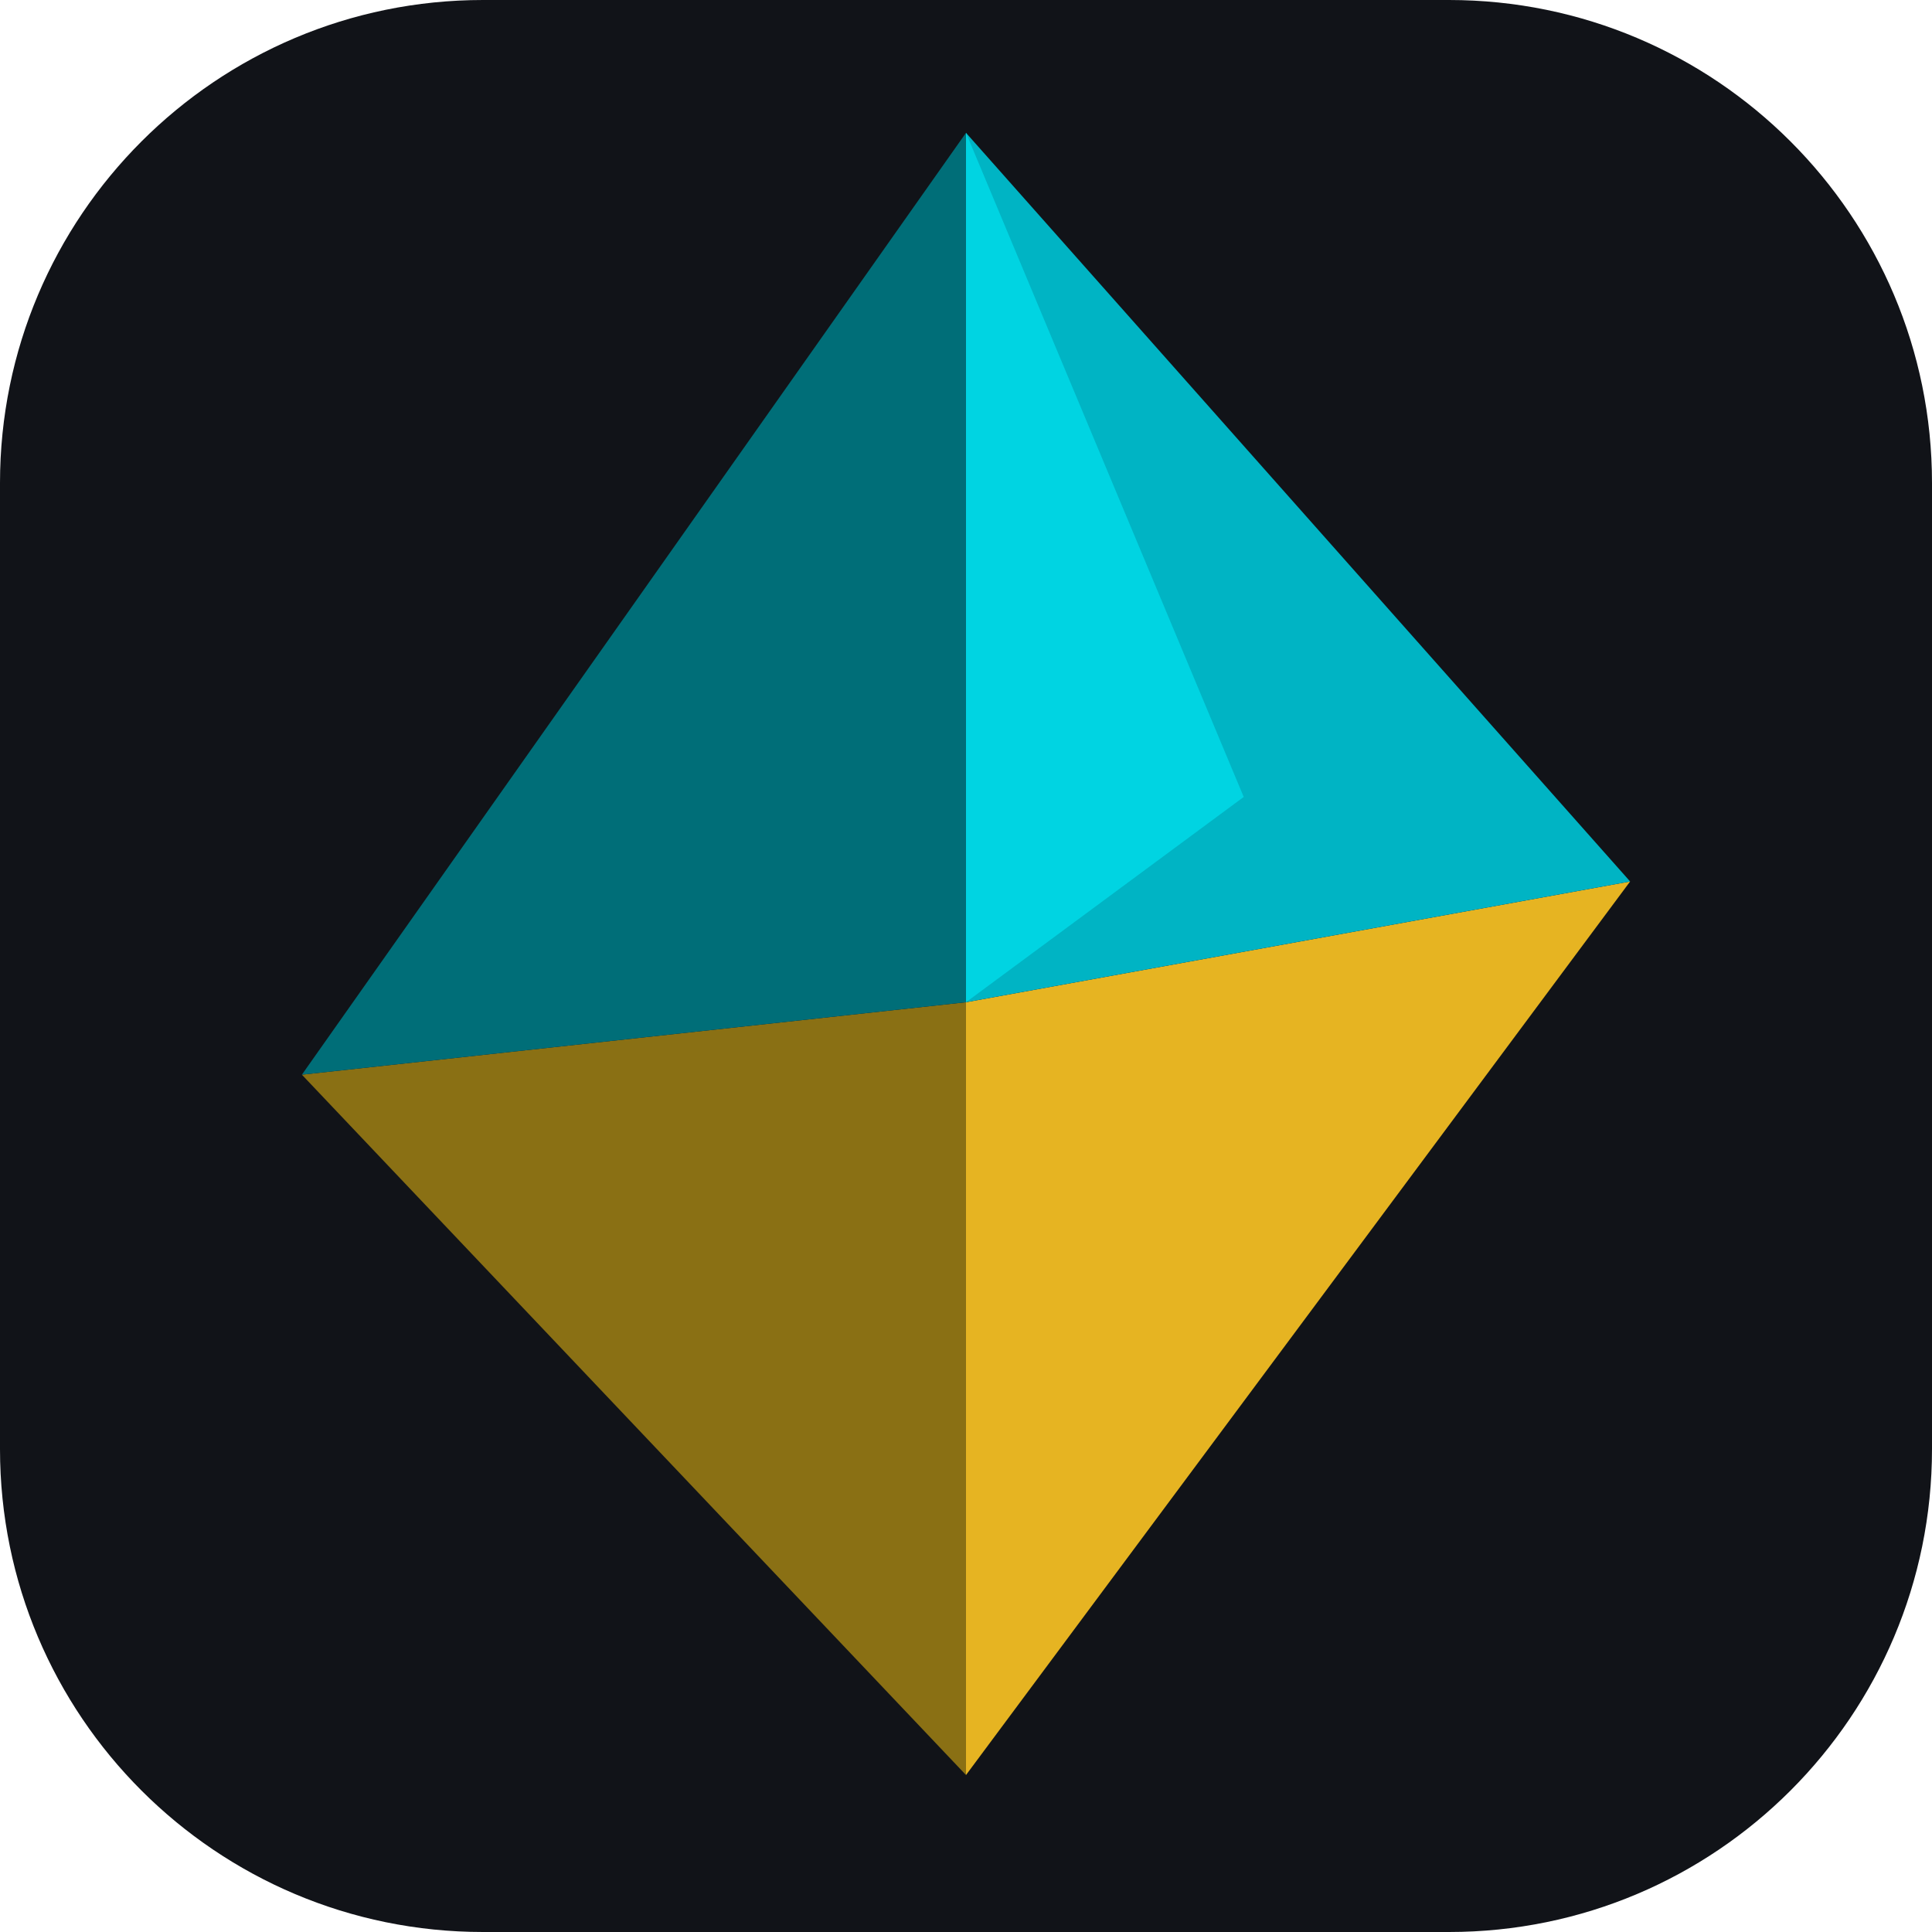
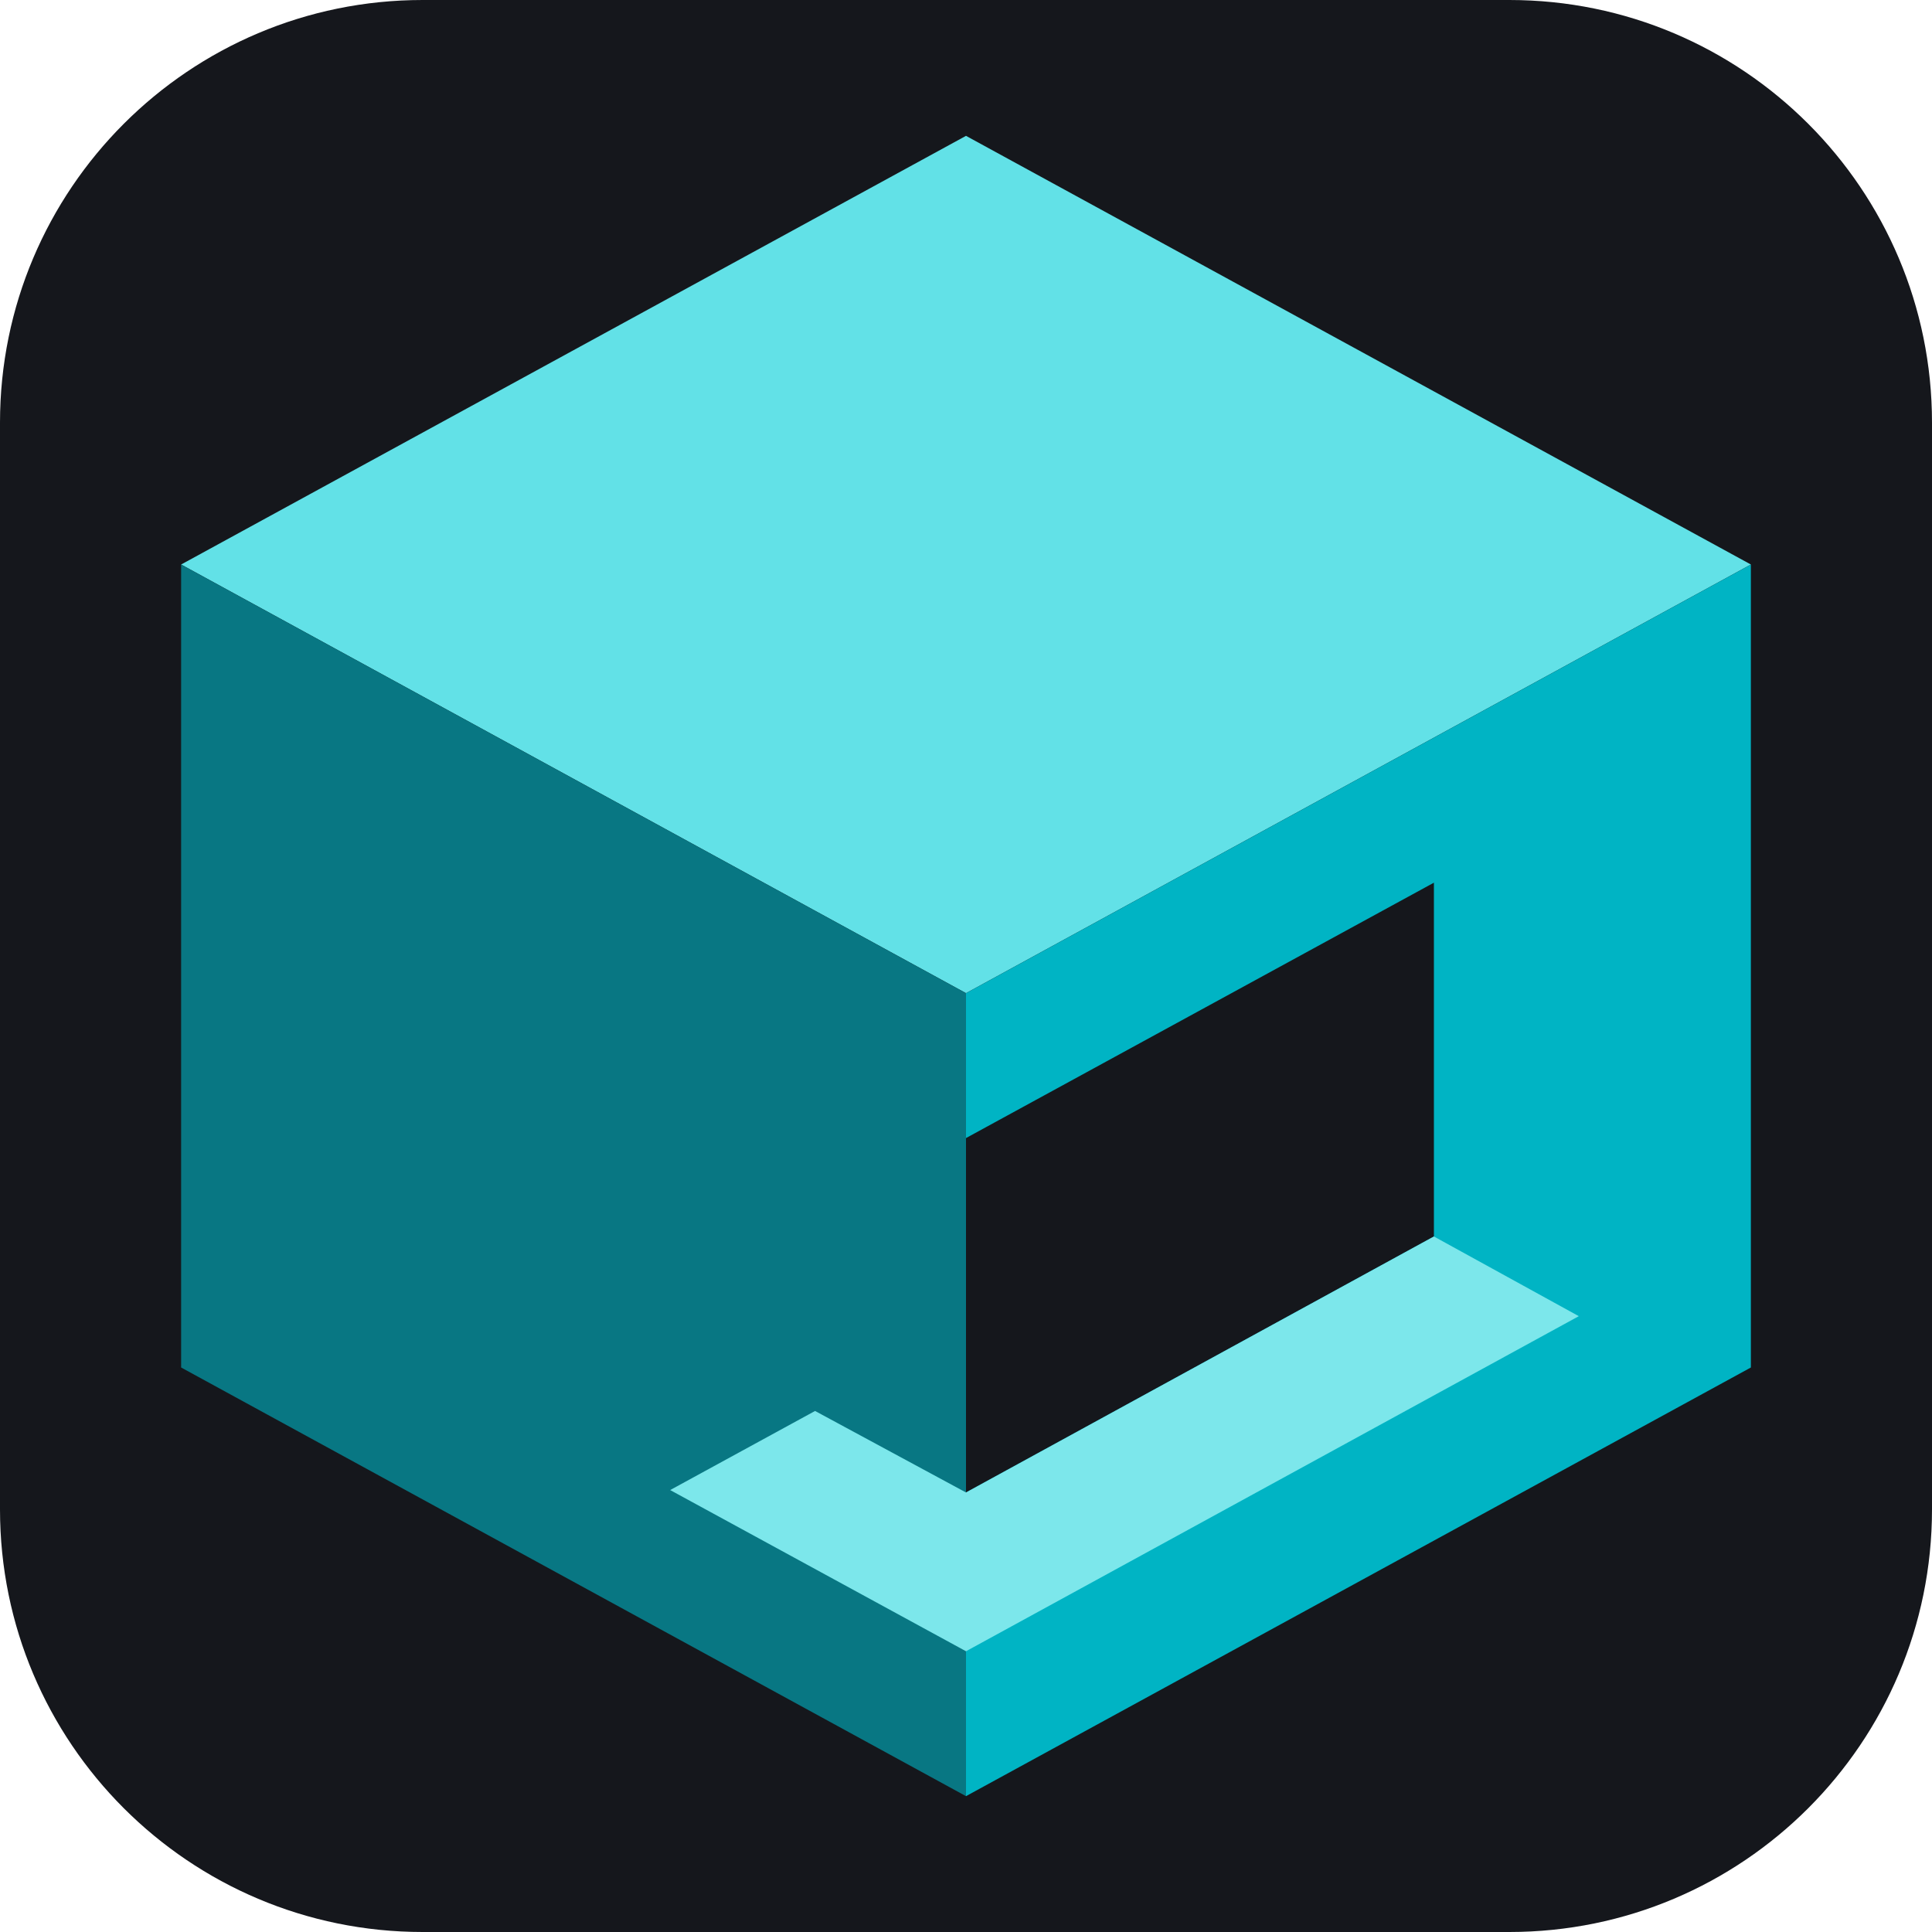
- <svg xmlns="http://www.w3.org/2000/svg" viewBox="0 0 32 32" fill="none">
-   <rect width="32" height="32" rx="8" fill="#111318" />
-   <path d="M16 16.6 L5 17.8 L16 29.4 Z" fill="#8a7014" />
-   <path d="M16 16.6 L27 14.6 L16 29.4 Z" fill="#e6b422" />
-   <path d="M16 2.2 L5 17.8 L16 16.6 Z" fill="#006e78" />
-   <path d="M16 2.2 L27 14.6 L16 16.6 Z" fill="#00b4c4" />
-   <path d="M16 2.2 L20.6 13.2 L16 16.6 Z" fill="#00d4e2" />
+ <svg xmlns="http://www.w3.org/2000/svg" viewBox="0 0 32 32" fill="none" shape-rendering="geometricPrecision">
+   <rect width="32" height="32" rx="7" fill="#15171c" />
+   <path d="M16 2.25 29 9.35 16 16.45 3 9.35 16 2.25Z" fill="#62e1e7" />
+   <path d="M3 9.35 16 16.45V29.75L3 22.65V9.35Z" fill="#087783" />
+   <path d="M16 16.45 29 9.35V22.65L16 29.75V16.45Z" fill="#00b4c4" />
+   <path d="M16 18.85 23.75 14.62V20.48L16 24.72V18.85Z" fill="#15171c" />
+   <path d="M16 24.72 23.75 20.48 26.15 21.8 16 27.35 11.1 24.68 13.5 23.37 16 24.72Z" fill="#7ce7eb" />
</svg>
